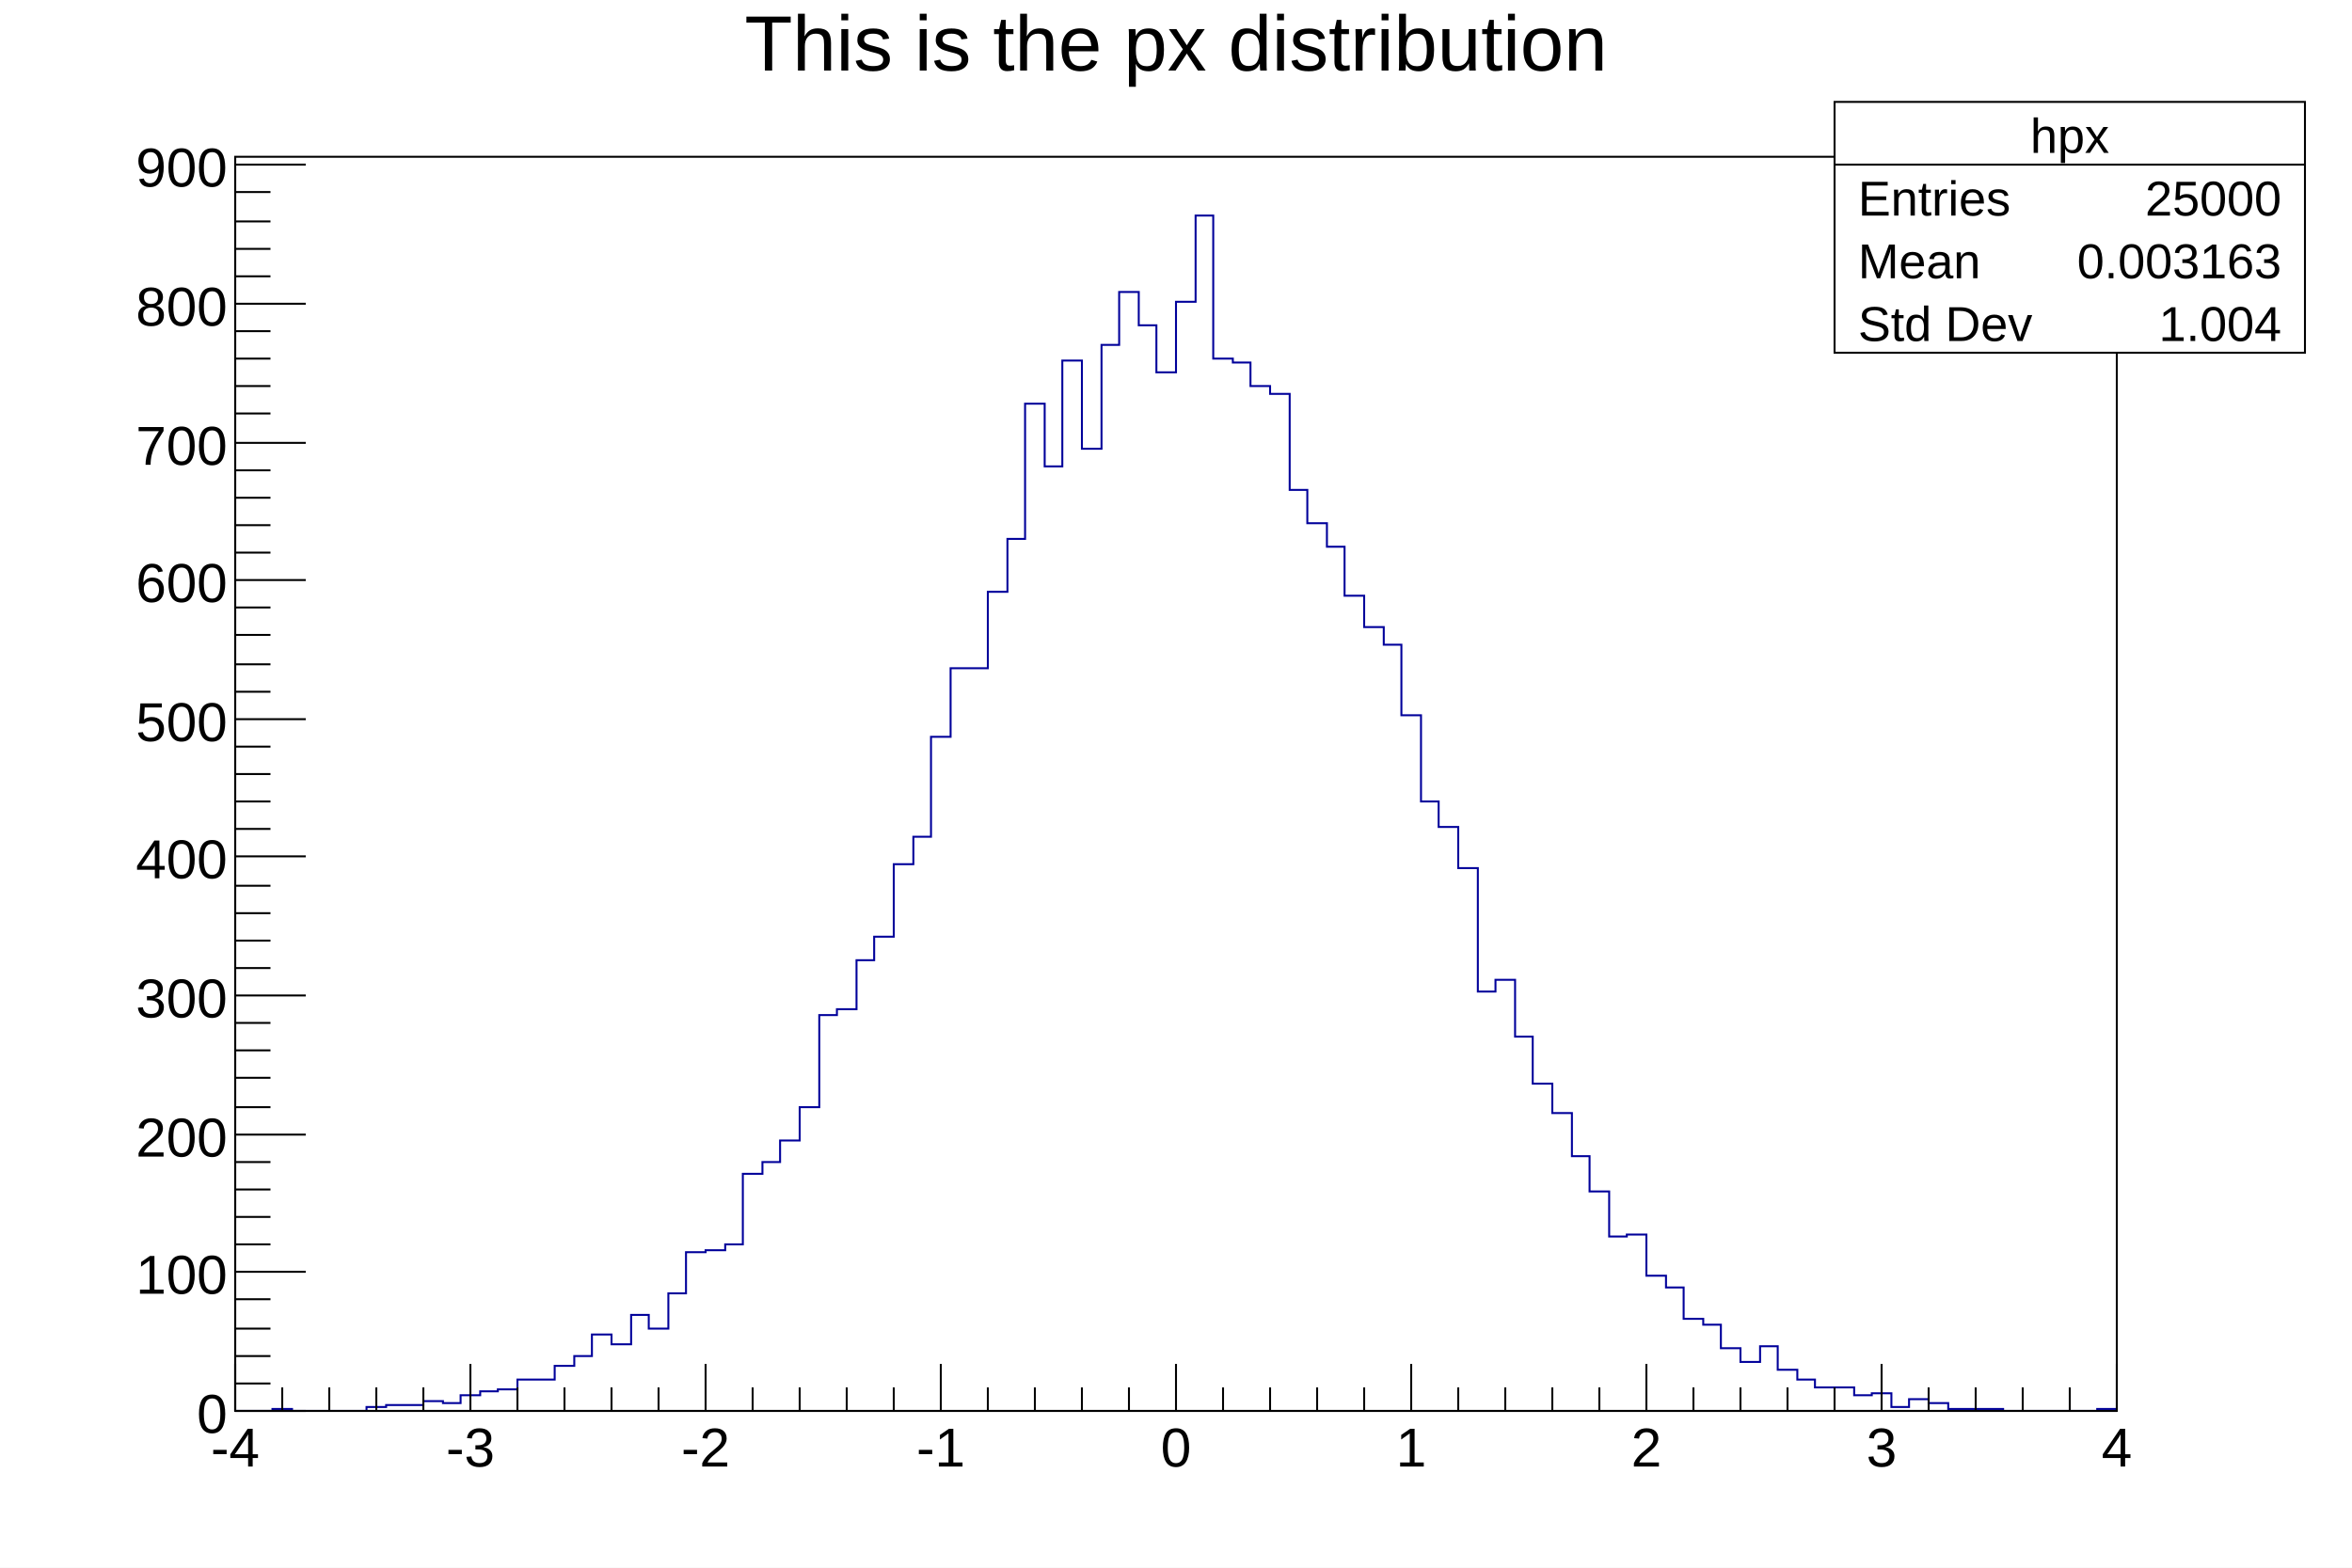
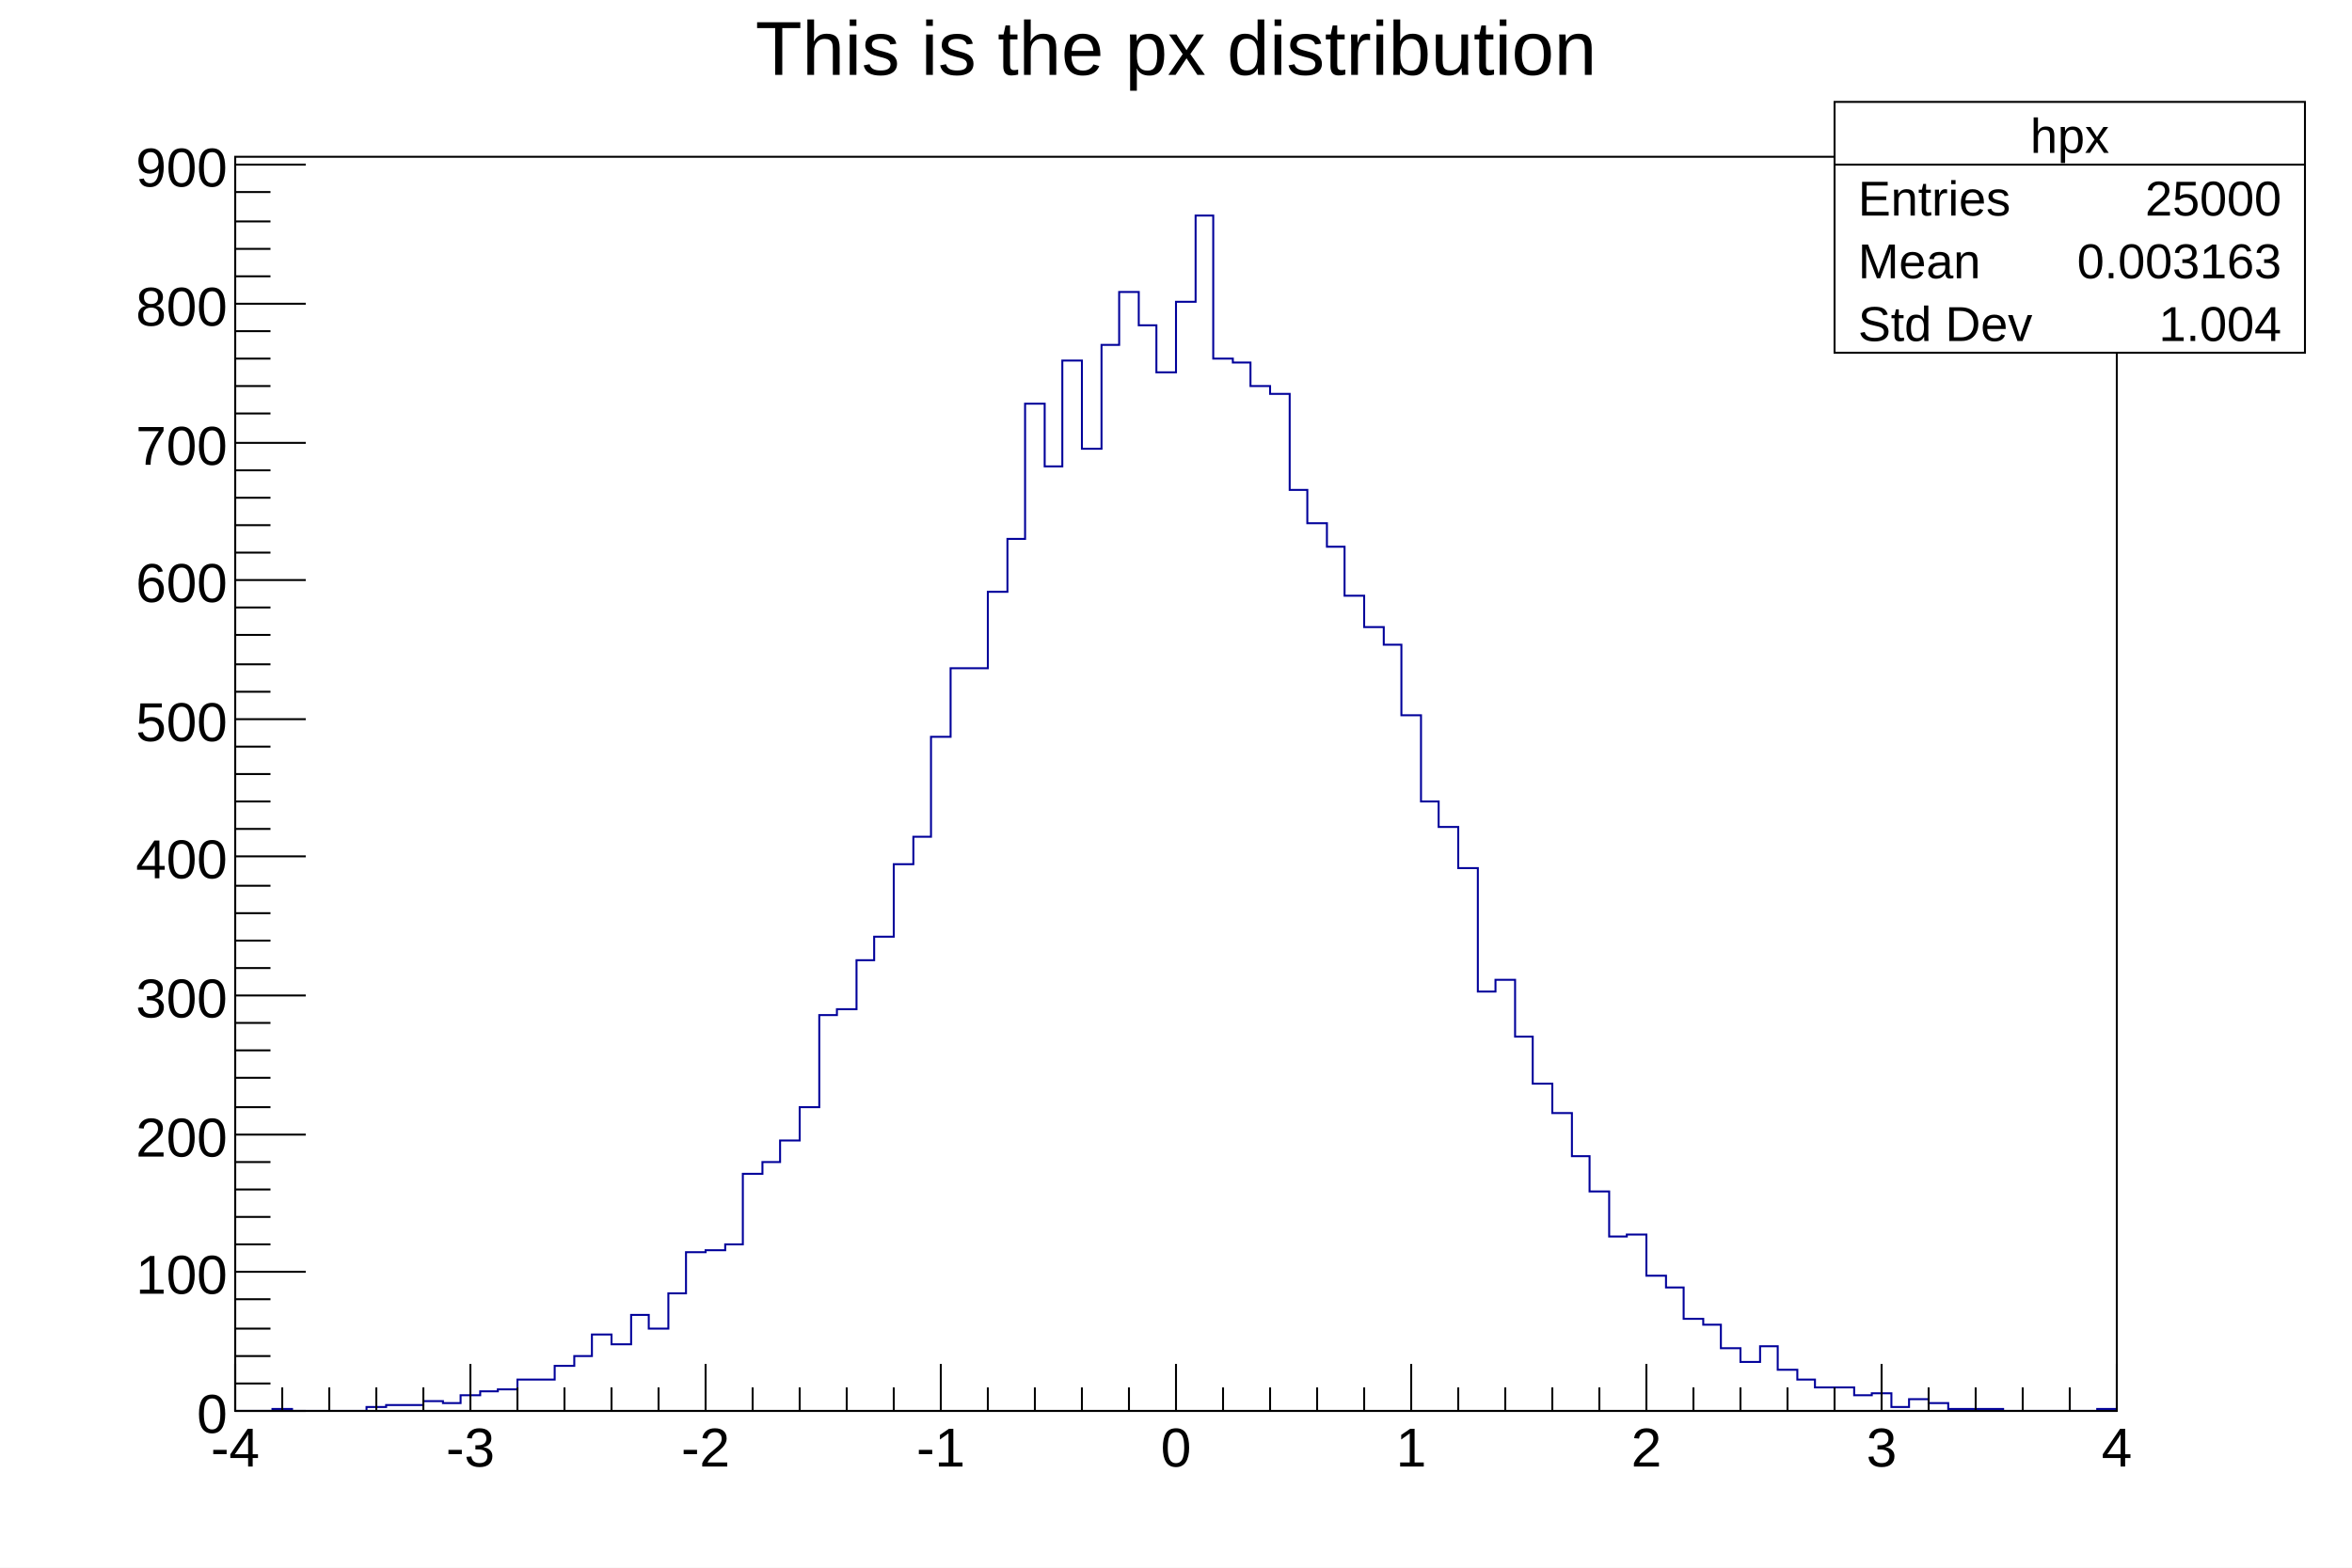
<svg xmlns="http://www.w3.org/2000/svg" viewBox="0 0 1200 800" preserveAspectRatio="none" width="1200" height="800">
  <path d="M0,0H1200V800H0Z" style="fill: white;" />
  <g>
    <g transform="translate(120,80)">
      <path d="M0,0H960V640H0Z" style="fill: white; stroke: black; stroke-width: 1;" />
      <svg x="0" y="0" overflow="hidden" width="960" height="640" viewBox="0 0 960 640">
        <g>
          <path d="M0,640h19v-1h10v1h38v-2h10v-1h19v-2h10v1h9v-4h10v-2h9v-1h10v-5h19v-7h10v-5h9v-11h10v5h10v-15h9v7h10v-18h9v-21h10v-1h10v-3h9v-36h10v-6h9v-11h10v-17h10v-47h9v-3h10v-25h9v-12h10v-37h10v-14h9v-51h10v-35h19v-39h10v-27h9v-69h10v32h9v-54h10v45h10v-53h9v-27h10v17h9v24h10v-36h10v-44h9v73h10v2h9v12h10v4h10v49h9v17h10v12h9v25h10v16h10v9h9v36h10v44h9v13h10v21h10v63h9v-6h10v29h9v24h10v15h10v22h9v18h10v23h9v-1h10v21h10v6h9v16h10v3h9v12h10v7h10v-8h9v12h10v5h9v4h20v4h9v-1h10v7h9v-4h10v2h10v3h28v1h48v-1h10" style="stroke-linejoin: miter; stroke: #00009a; stroke-width: 1; fill: none;" />
        </g>
      </svg>
      <g>
        <g transform="translate(0,640)">
          <path d="M0,0h960M0,-24V0M24,-12V0M48,-12V0M72,-12V0M96,-12V0M120,-24V0M144,-12V0M168,-12V0M192,-12V0M216,-12V0M240,-24V0M264,-12V0M288,-12V0M312,-12V0M336,-12V0M360,-24V0M384,-12V0M408,-12V0M432,-12V0M456,-12V0M480,-24V0M504,-12V0M528,-12V0M552,-12V0M576,-12V0M600,-24V0M624,-12V0M648,-12V0M672,-12V0M696,-12V0M720,-24V0M744,-12V0M768,-12V0M792,-12V0M816,-12V0M840,-24V0M864,-12V0M888,-12V0M912,-12V0M936,-12V0M960,-24V0" style="stroke: black; stroke-width: 1;" />
          <g font-family="Arial" font-size="28" space="preserve" fill="black" text-anchor="middle">
            <text dy=".8em" transform="translate(0,6)">
       -4
      </text>
            <text dy=".8em" transform="translate(120,6)">
       -3
      </text>
            <text dy=".8em" transform="translate(240,6)">
       -2
      </text>
            <text dy=".8em" transform="translate(360,6)">
       -1
      </text>
            <text dy=".8em" transform="translate(480,6)">
       0
      </text>
            <text dy=".8em" transform="translate(600,6)">
       1
      </text>
            <text dy=".8em" transform="translate(720,6)">
       2
      </text>
            <text dy=".8em" transform="translate(840,6)">
       3
      </text>
            <text dy=".8em" transform="translate(960,6)">
       4
      </text>
          </g>
        </g>
        <g>
          <path d="M0,0v640M36,640H0M18,626H0M18,612H0M18,598H0M18,583H0M36,569H0M18,555H0M18,541H0M18,527H0M18,513H0M36,499H0M18,485H0M18,470H0M18,456H0M18,442H0M36,428H0M18,414H0M18,400H0M18,386H0M18,372H0M36,357H0M18,343H0M18,329H0M18,315H0M18,301H0M36,287H0M18,273H0M18,259H0M18,244H0M18,230H0M36,216H0M18,202H0M18,188H0M18,174H0M18,160H0M36,146H0M18,131H0M18,117H0M18,103H0M18,89H0M36,75H0M18,61H0M18,47H0M18,33H0M18,18H0M36,4H0" style="stroke: black; stroke-width: 1;" />
          <g font-family="Arial" font-size="28" space="preserve" fill="black" text-anchor="end">
            <text dy=".4em" transform="translate(-4,640)">
       0
      </text>
            <text dy=".4em" transform="translate(-4,569)">
       100
      </text>
            <text dy=".4em" transform="translate(-4,499)">
       200
      </text>
            <text dy=".4em" transform="translate(-4,428)">
       300
      </text>
            <text dy=".4em" transform="translate(-4,357)">
       400
      </text>
            <text dy=".4em" transform="translate(-4,287)">
       500
      </text>
            <text dy=".4em" transform="translate(-4,216)">
       600
      </text>
            <text dy=".4em" transform="translate(-4,146)">
       700
      </text>
            <text dy=".4em" transform="translate(-4,75)">
       800
      </text>
            <text dy=".4em" transform="translate(-4,4)">
       900
      </text>
          </g>
        </g>
      </g>
    </g>
-     <g transform="translate(120,4)" font-family="Arial" font-size="40" space="preserve">
-       <text fill="black" text-anchor="middle" dy=".8em" transform="translate(480)">
+     <g transform="translate(120,4)" font-family="Arial" font-size="39" space="preserve">
+       <text fill="black" text-anchor="middle" dy=".8em" transform="translate(480,3)">
    This is the px distribution
   </text>
    </g>
    <g transform="translate(936,52)" font-family="Arial" font-size="25" space="preserve" fill="black">
      <path d="M0,0H240V128H0Z" style="fill: white; stroke: black; stroke-width: 1;" />
      <text text-anchor="middle" dy=".4em" transform="translate(120,16)">
    hpx
   </text>
      <text text-anchor="start" dy=".4em" transform="translate(12,48)">
    Entries
   </text>
      <text text-anchor="end" dy=".4em" transform="translate(228,48)">
    25000
   </text>
      <text text-anchor="start" dy=".4em" transform="translate(12,80)">
    Mean
   </text>
      <text text-anchor="end" dy=".4em" transform="translate(228,80)">
    0.003163
   </text>
      <text text-anchor="start" dy=".4em" transform="translate(12,112)">
    Std Dev
   </text>
      <text text-anchor="end" dy=".4em" transform="translate(228,112)">
    1.004
   </text>
      <path d="M0,32h240" style="stroke: black; stroke-width: 1;" />
    </g>
  </g>
</svg>
